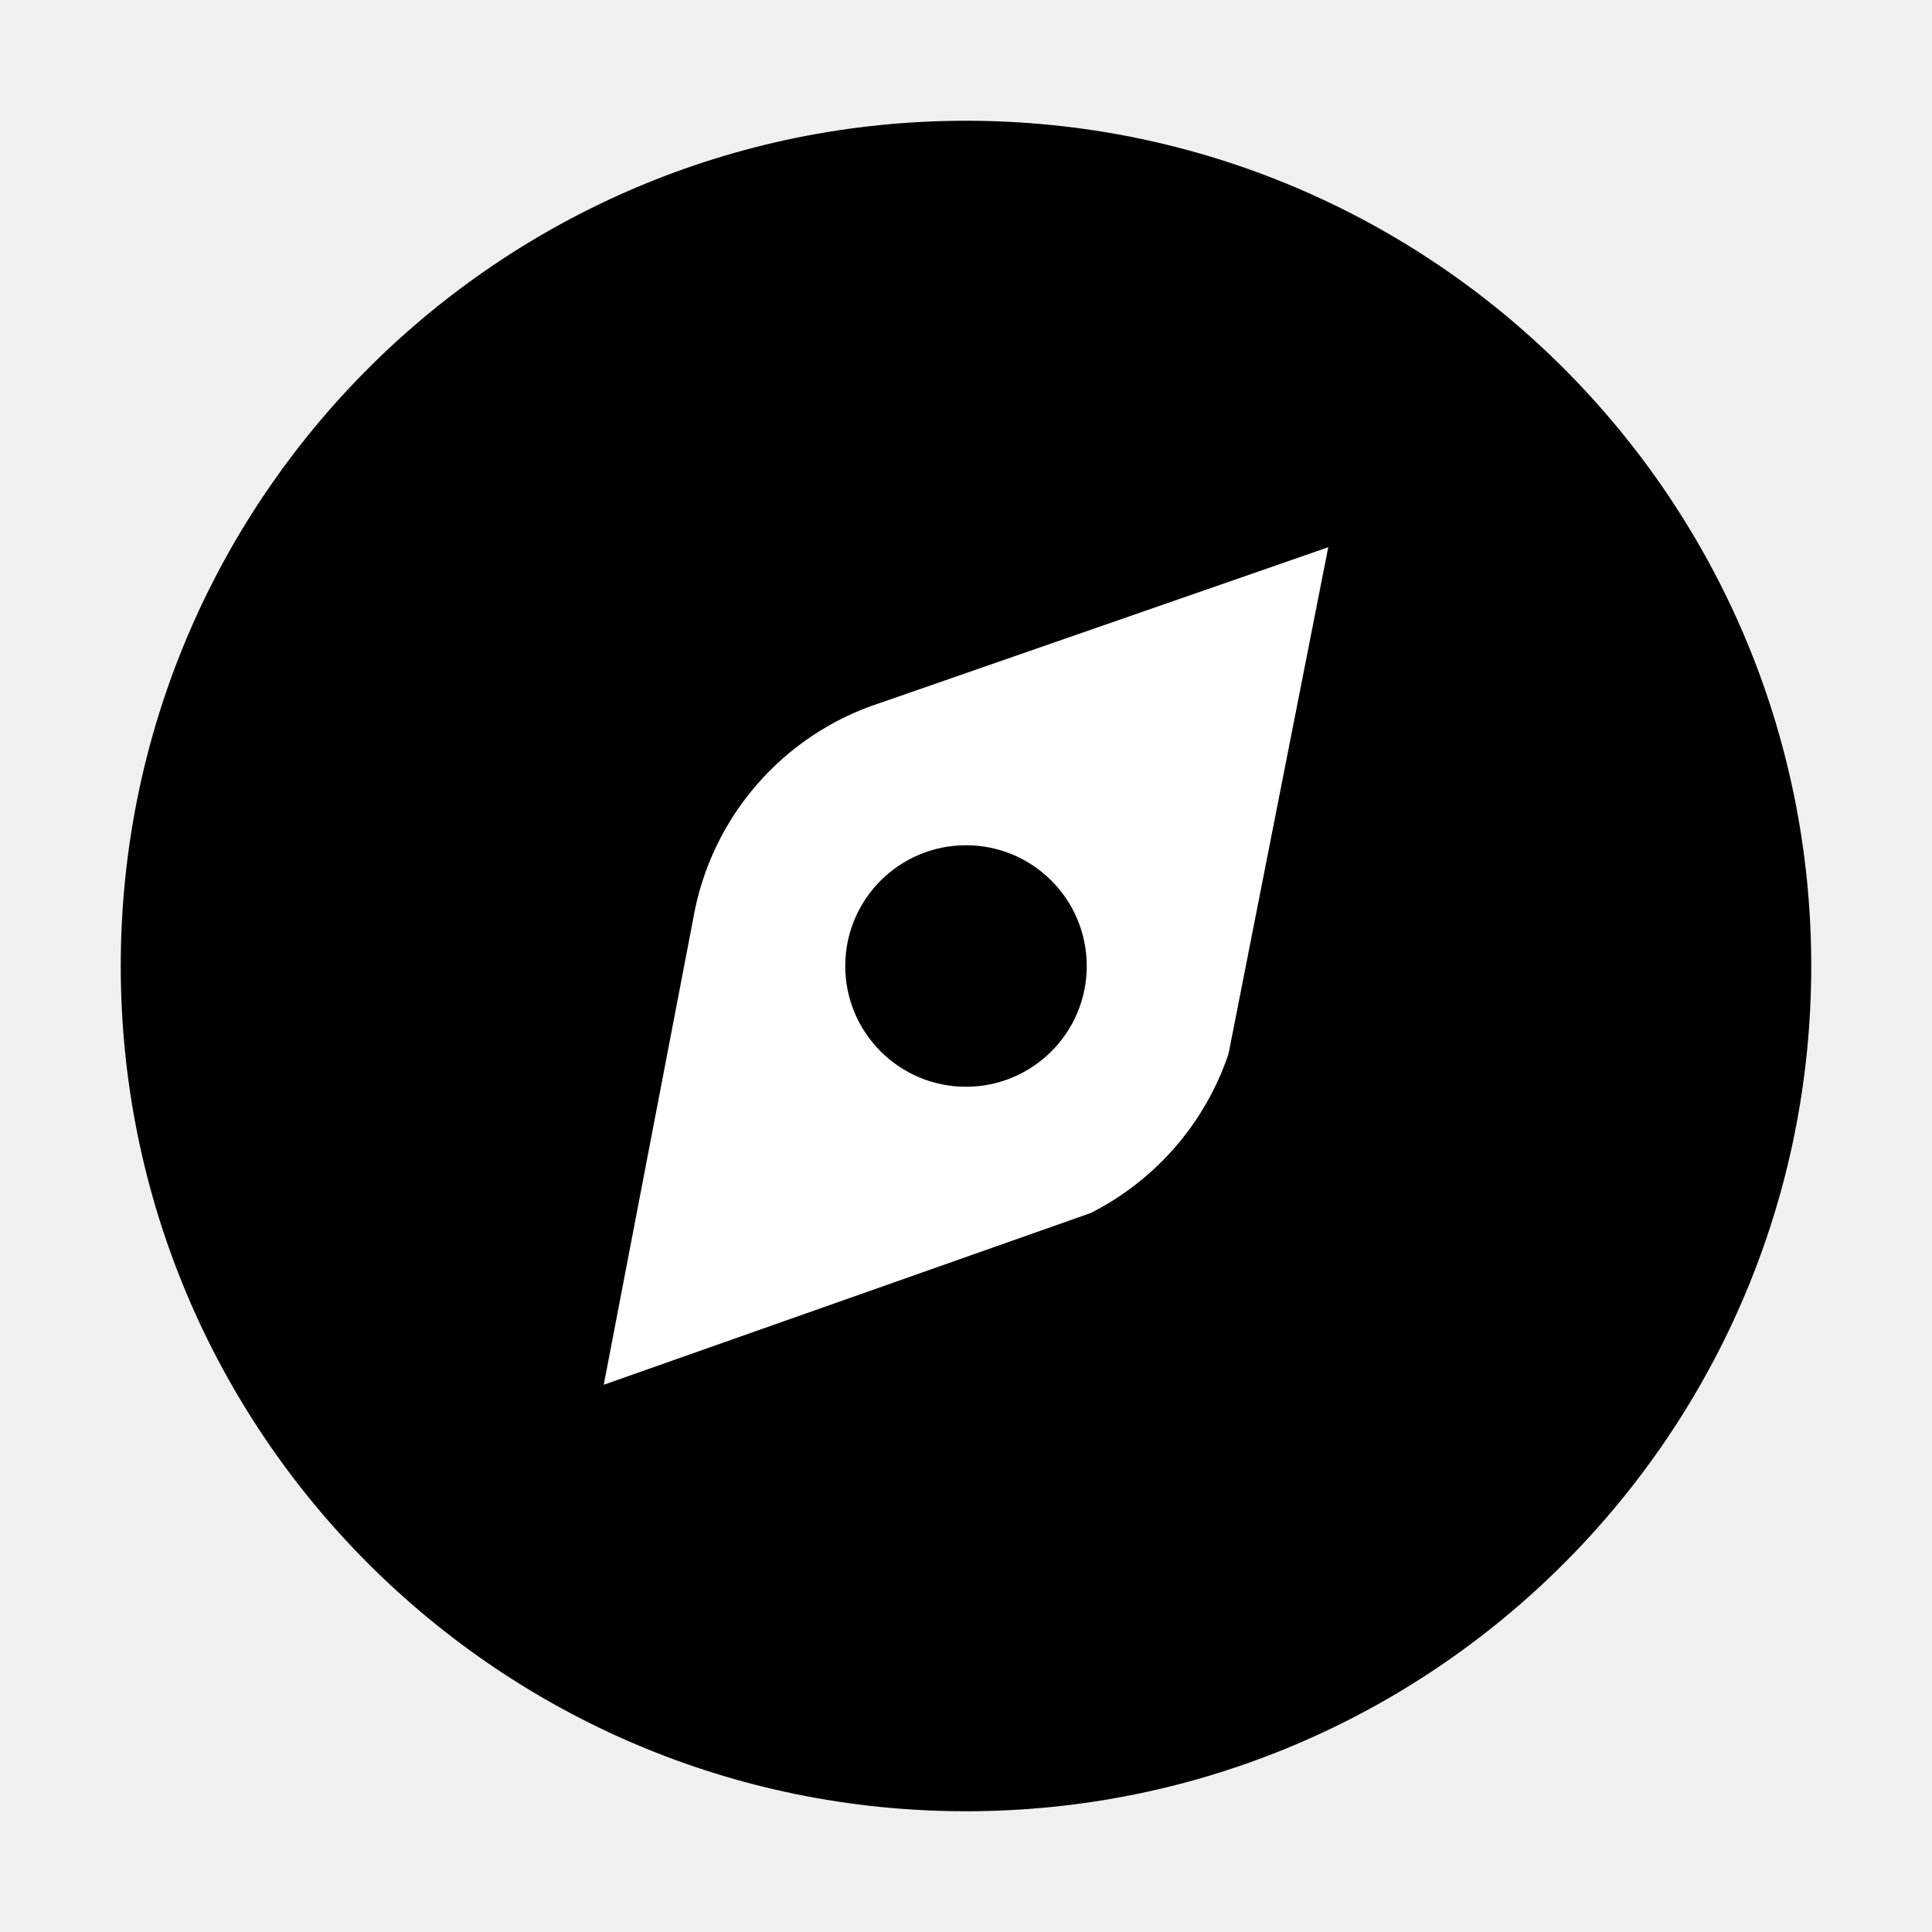
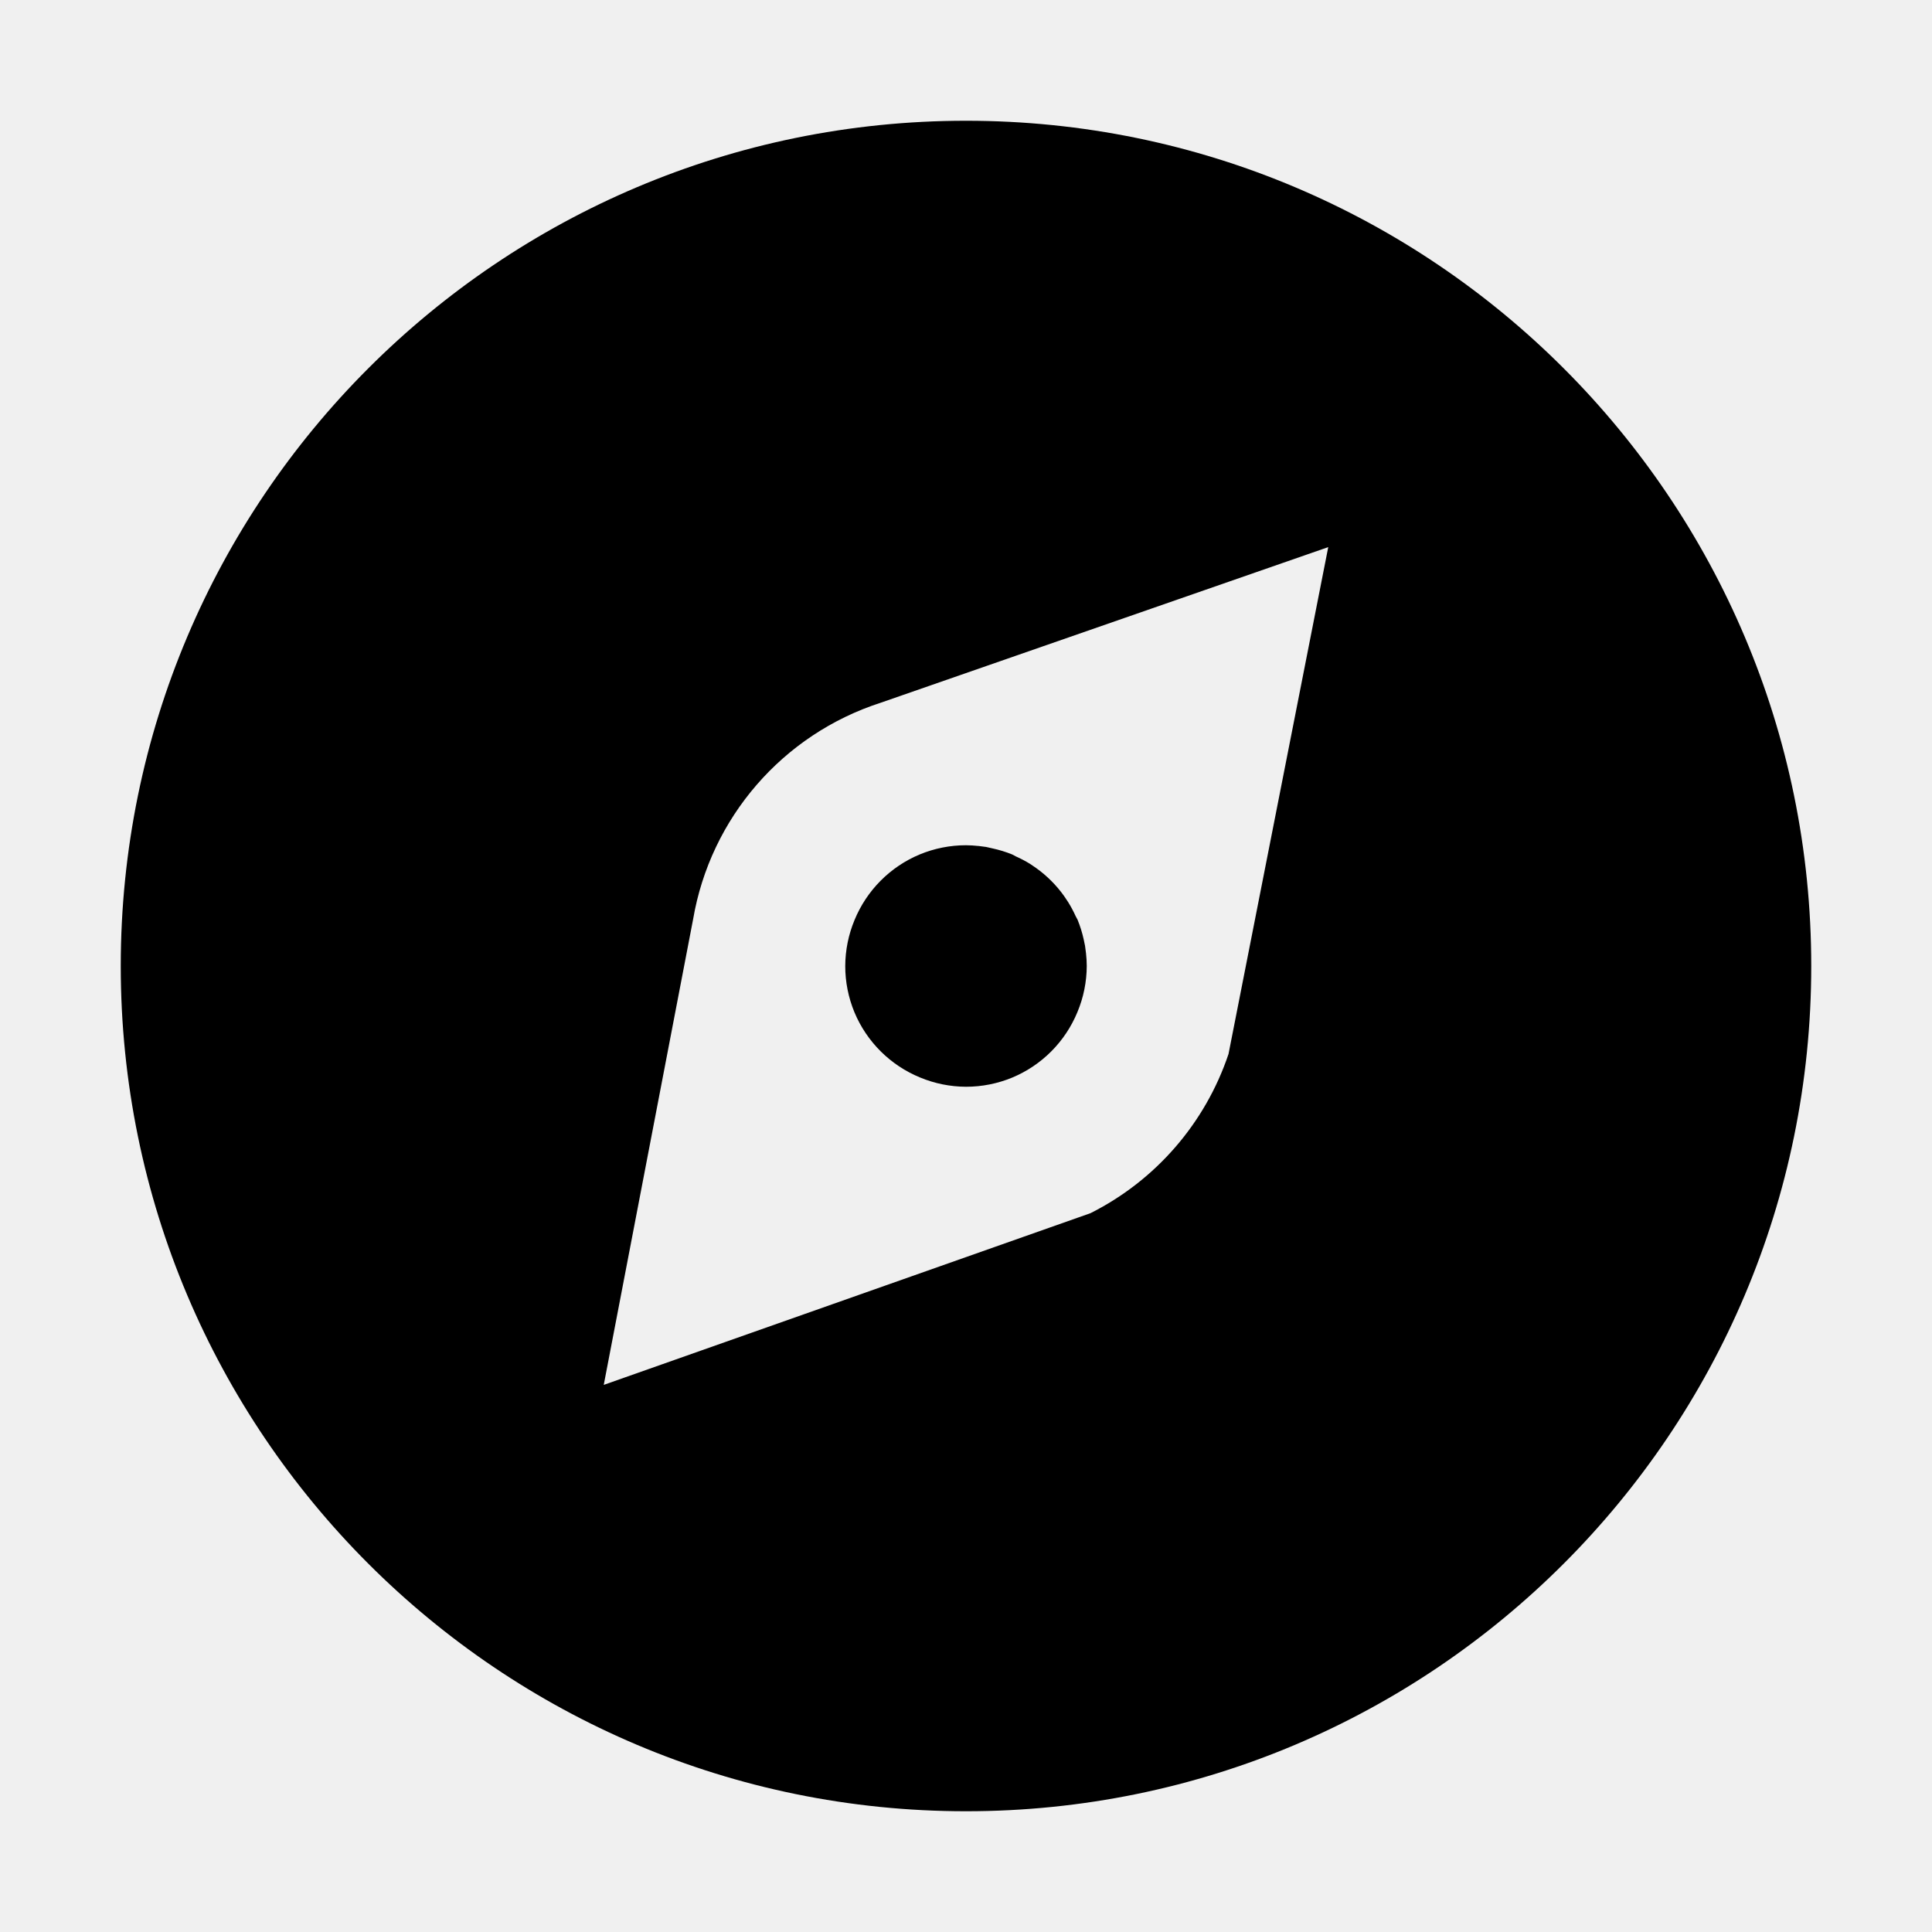
<svg xmlns="http://www.w3.org/2000/svg" xml:space="preserve" width="16" height="16">
-   <circle cx="8" cy="8" r="7" style="font-variation-settings:normal;opacity:1;fill:#000;fill-opacity:1;stroke:none;stroke-width:1;stroke-linecap:round;stroke-linejoin:round;stroke-miterlimit:4;stroke-dasharray:none;stroke-dashoffset:0;stroke-opacity:1;paint-order:stroke fill markers" />
-   <path d="M11 4.532 7.293 5.82A2.29 2.29 0 0 0 5.74 7.613L5 11.468l4.032-1.422a2.3 2.3 0 0 0 1.142-1.318Z" style="baseline-shift:baseline;display:inline;overflow:visible;vector-effect:none;fill:#fff;stroke-width:1.146;stop-color:#000;stop-opacity:1" />
-   <circle cx="8" cy="8" r="1" style="fill:#000;stroke:none" />
+   <path d="M8 1a7 7 0 1 0 0 14A7 7 0 0 0 8 1m3 3.531-.826 4.198a2.292 2.292 0 0 1-1.143 1.318L5 11.469l.74-3.856A2.29 2.29 0 0 1 7.293 5.82Z" style="baseline-shift:baseline;display:inline;overflow:visible;vector-effect:none;stroke-linecap:round;stroke-linejoin:round;paint-order:stroke fill markers;stop-color:#000;stop-opacity:1" />
+   <path d="M8 7a1 1 0 0 0-.383.076 1 1 0 0 0-.54.543A1 1 0 0 0 7 8a1 1 0 0 0 .076.383 1 1 0 0 0 .543.54A1 1 0 0 0 8 9a1 1 0 0 0 .383-.076 1 1 0 0 0 .54-.543A1 1 0 0 0 9 8a1 1 0 0 0-.006-.104l-.008-.062-.011-.053a1 1 0 0 0-.051-.164l-.016-.03a1 1 0 0 0-.062-.116l-.034-.051a1 1 0 0 0-.232-.232l-.05-.034a1 1 0 0 0-.118-.062l-.03-.016a1 1 0 0 0-.163-.05l-.053-.012-.062-.008h-.002A1 1 0 0 0 8 7" style="baseline-shift:baseline;display:inline;overflow:visible;vector-effect:none;stop-color:#000;stop-opacity:1" />
</svg>
